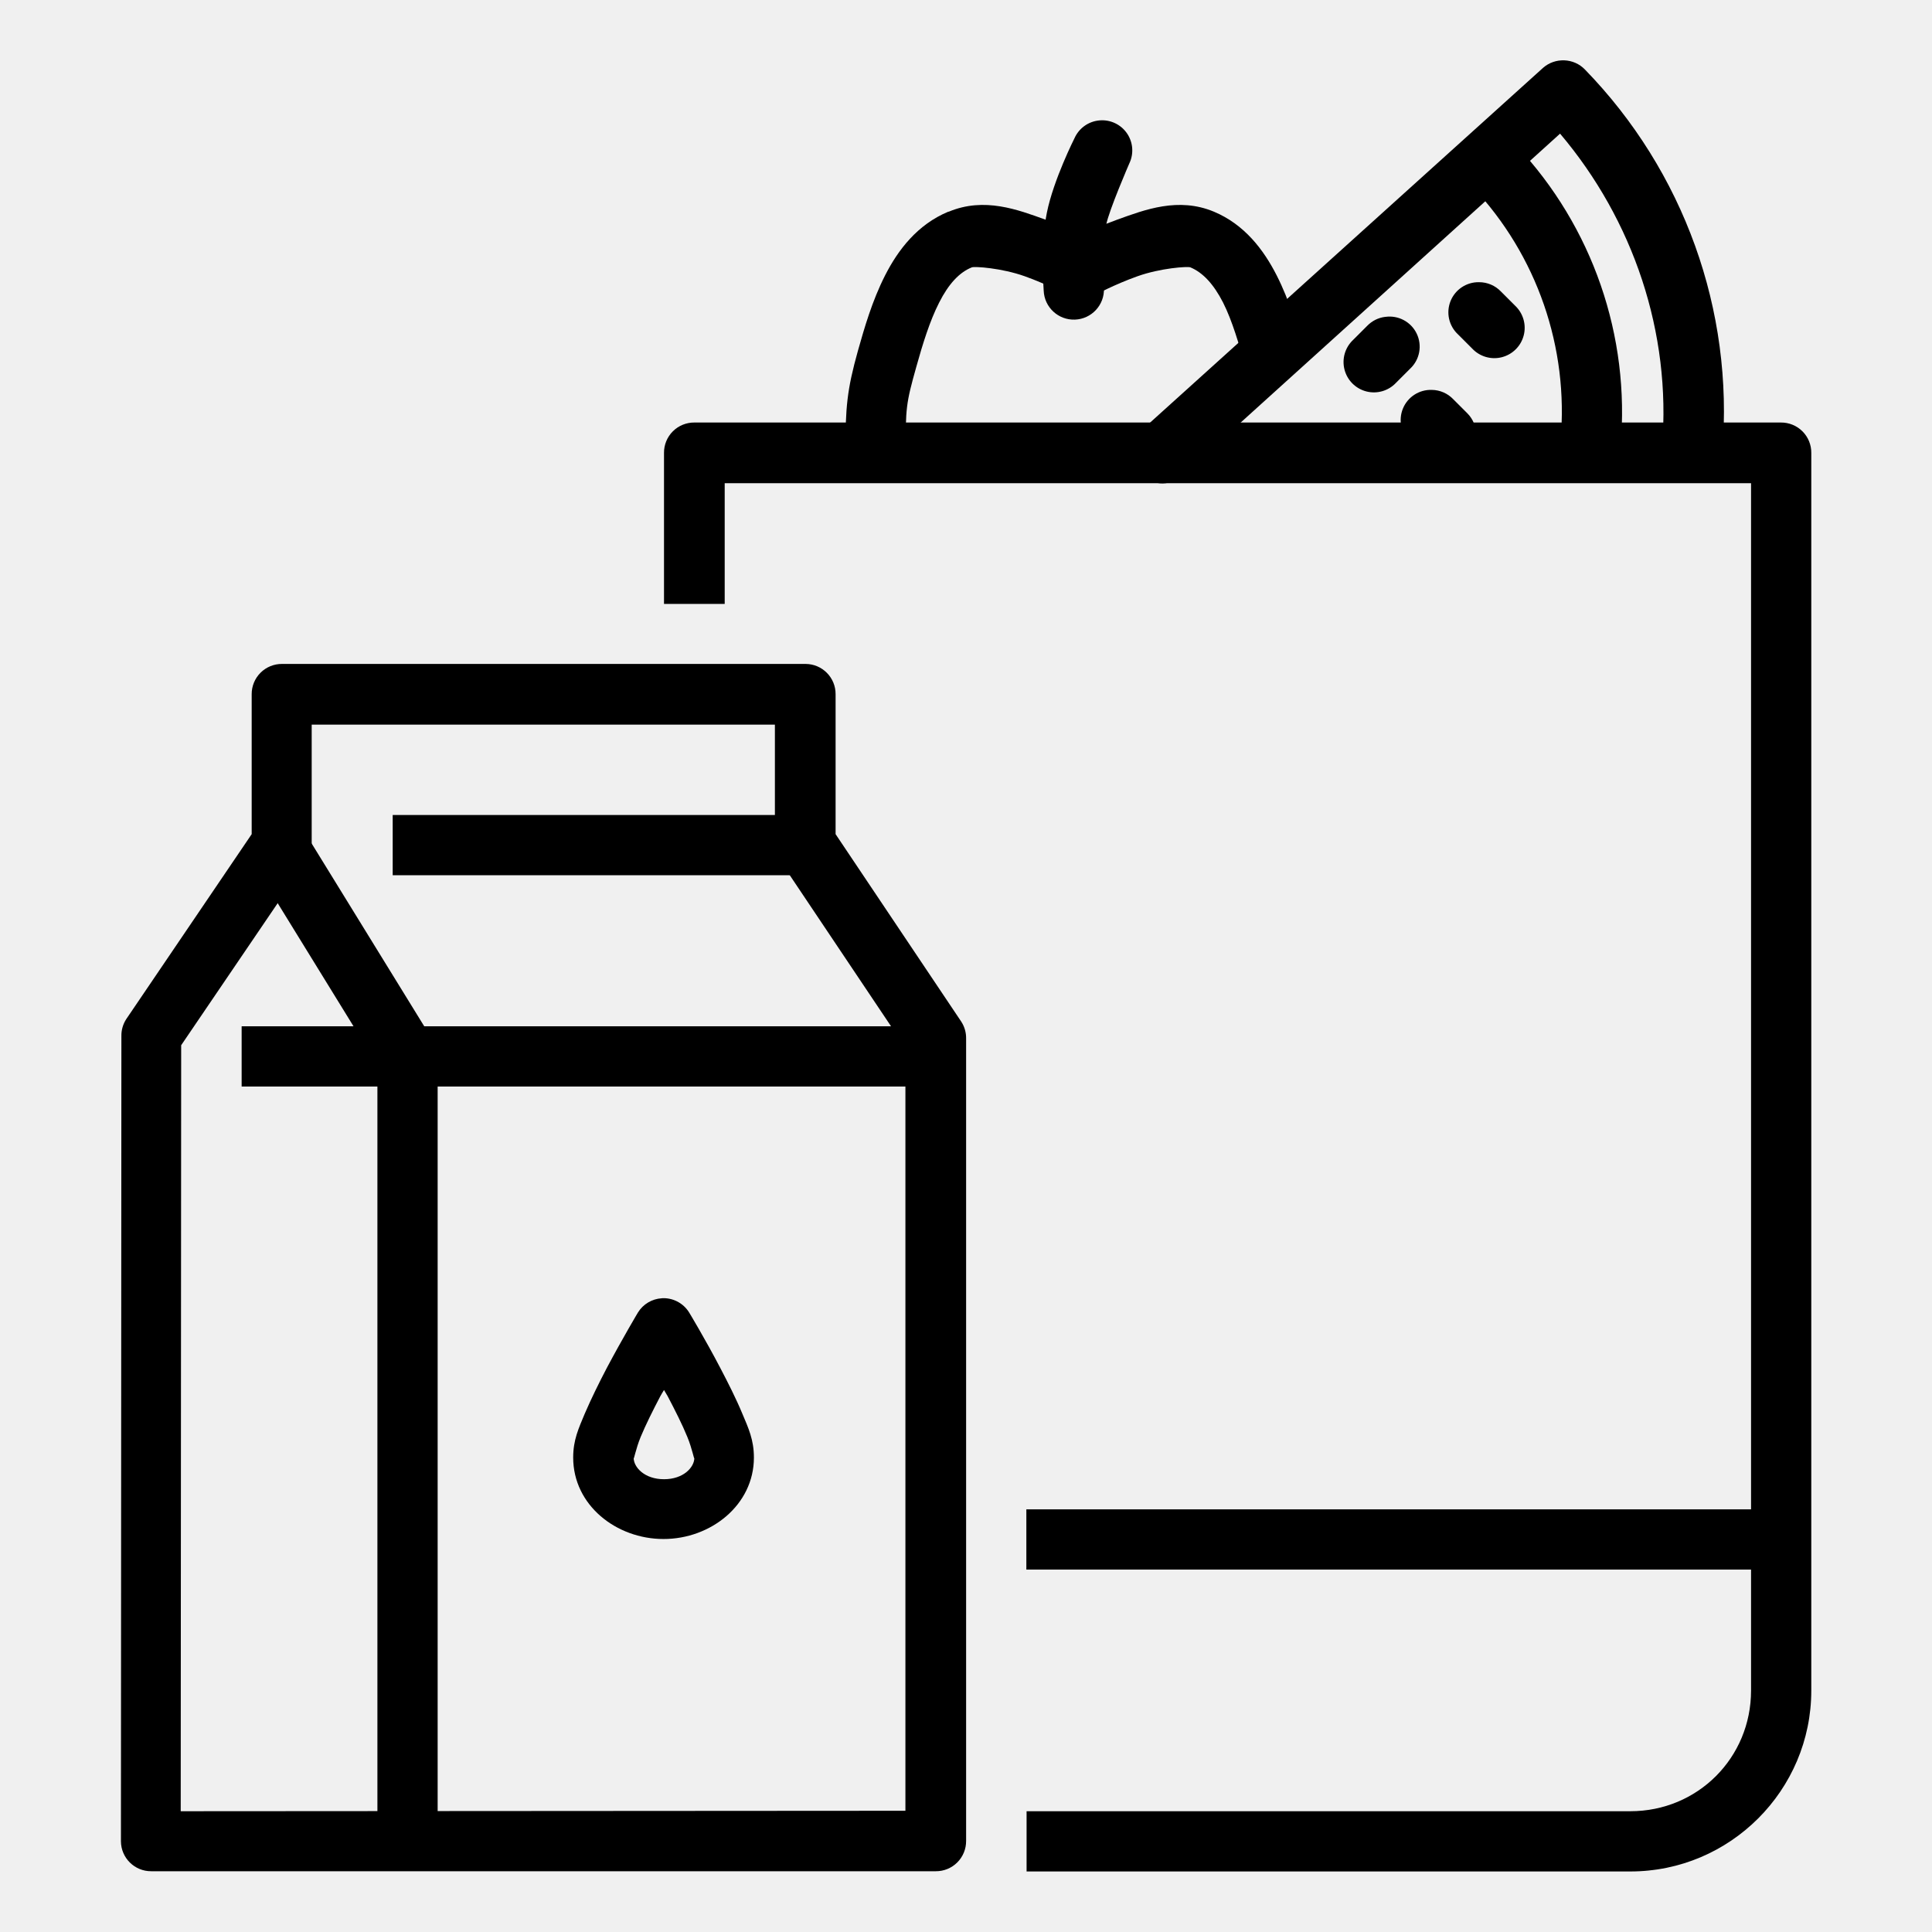
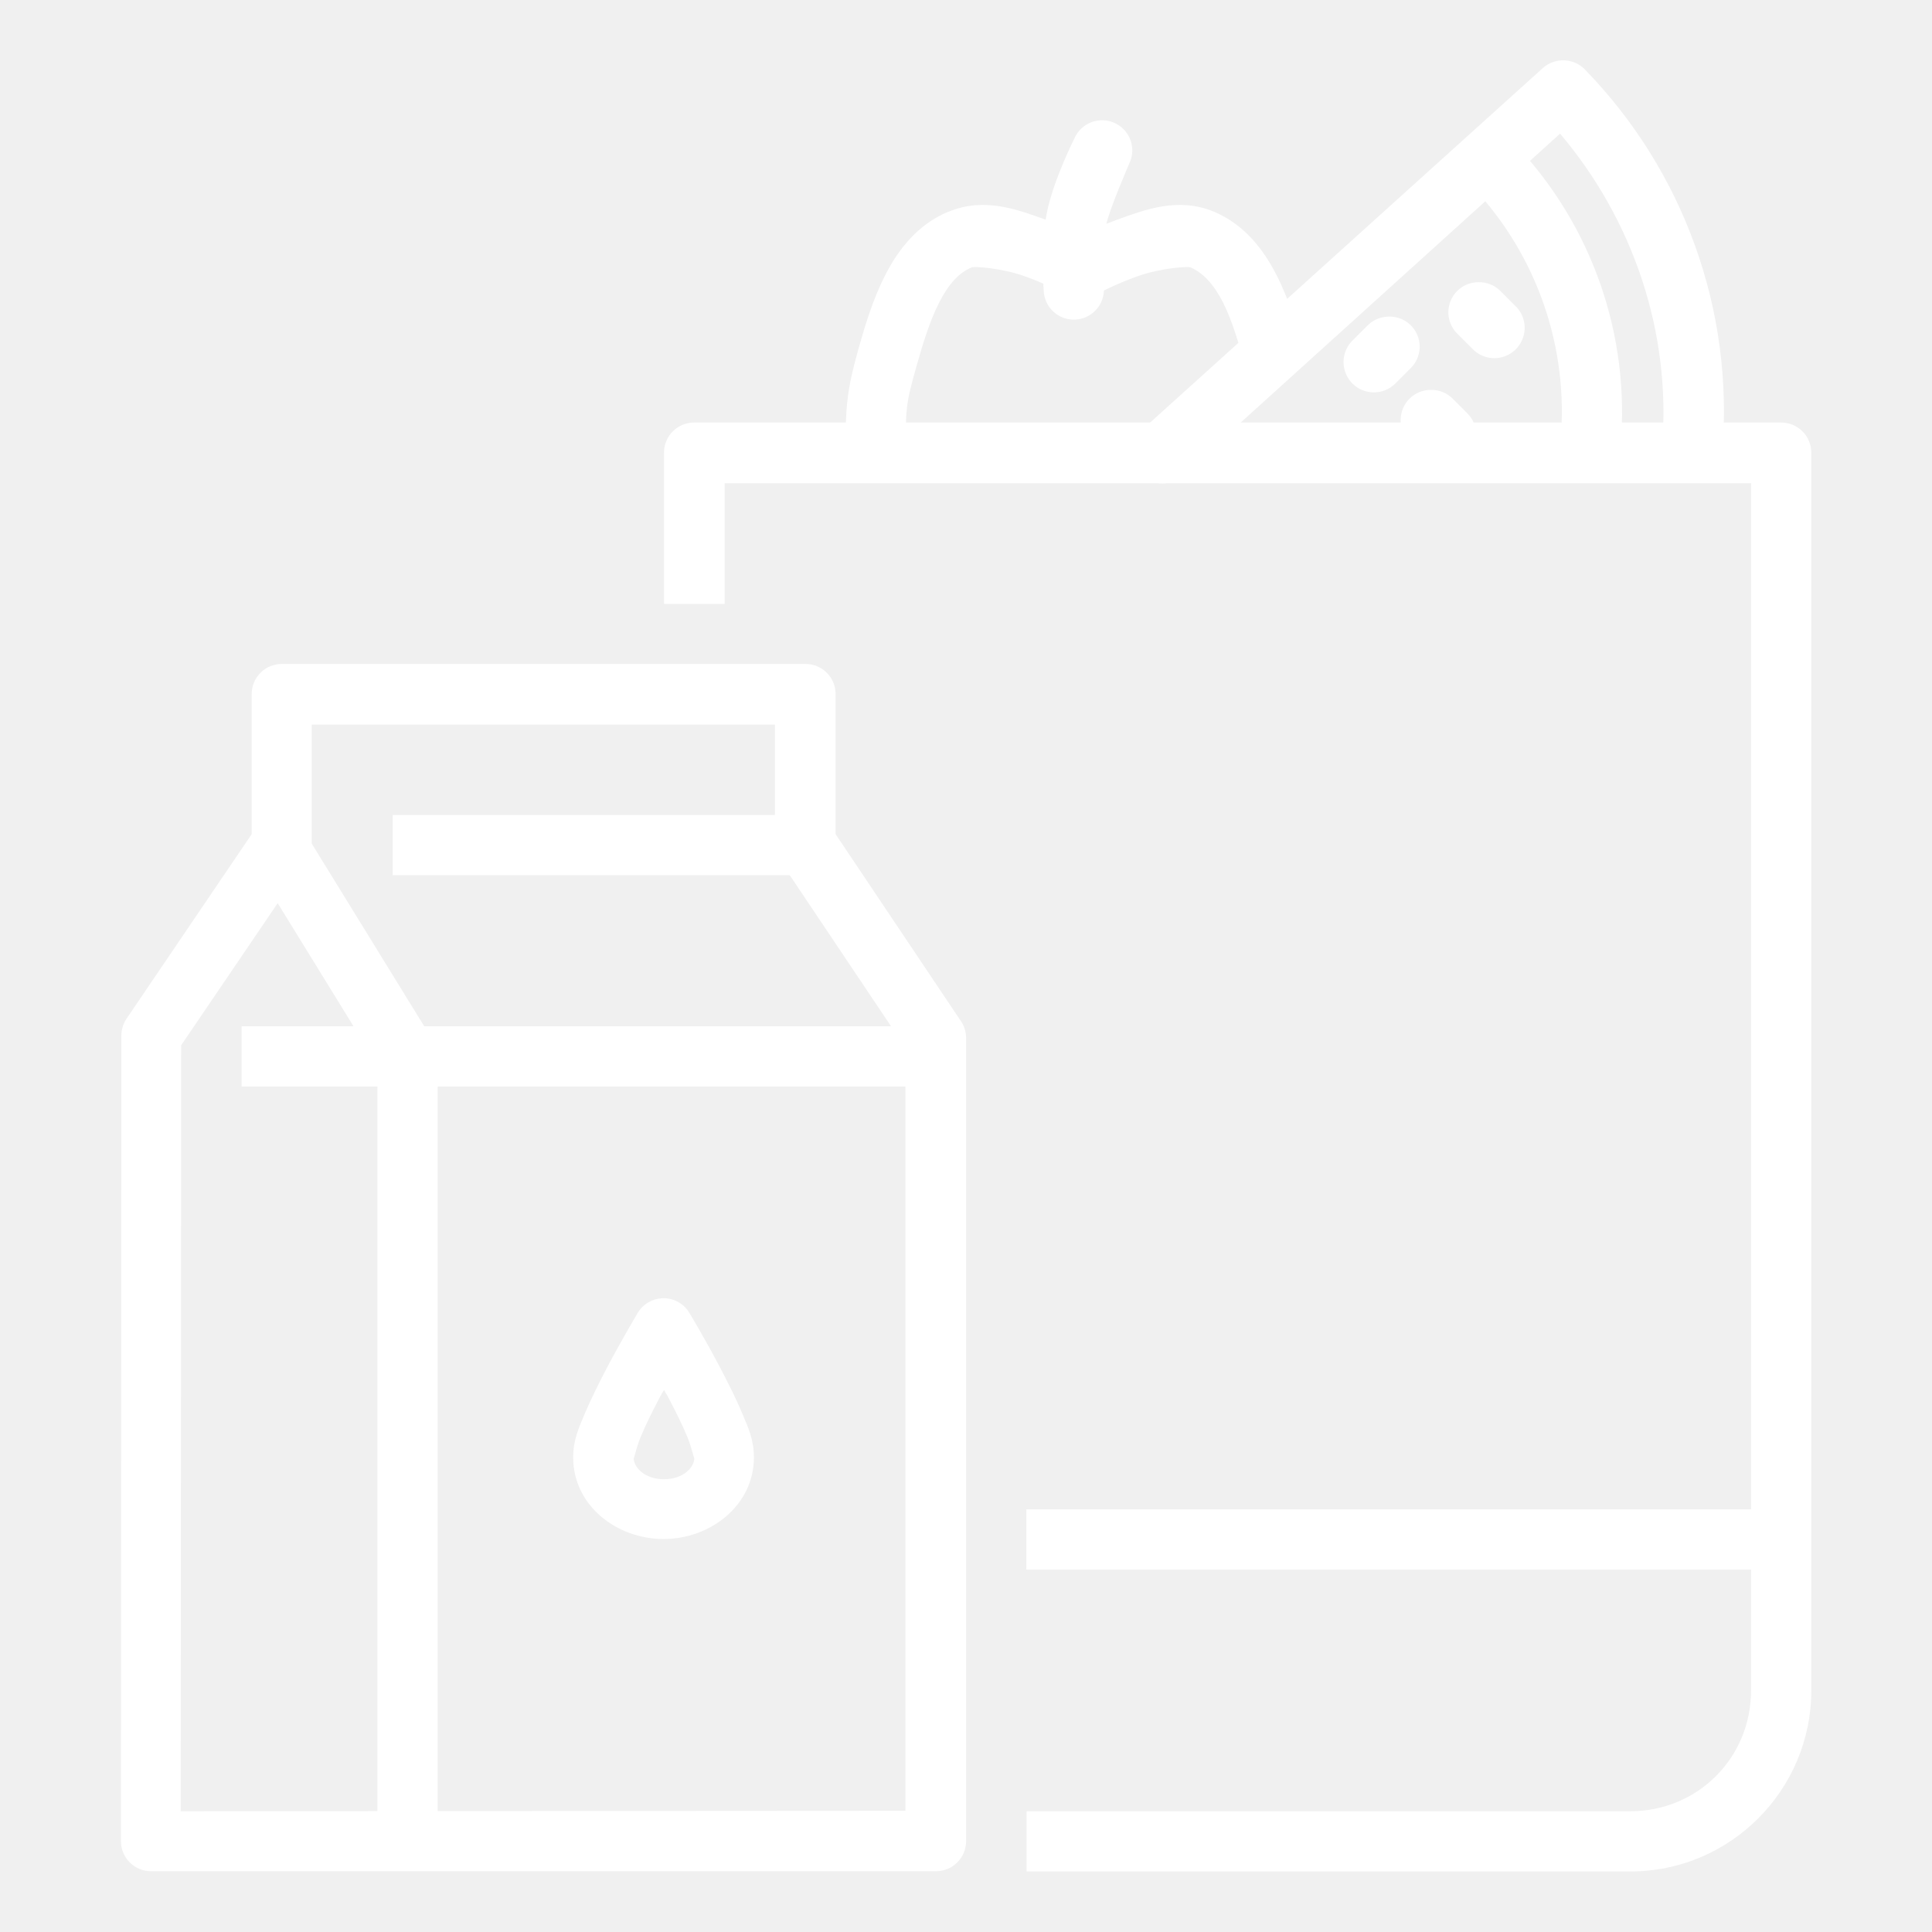
- <svg xmlns="http://www.w3.org/2000/svg" height="300px" width="300px" fill="#000000" viewBox="0 0 8.467 8.467" version="1.1" x="0px" y="0px">
+ <svg xmlns="http://www.w3.org/2000/svg" height="300px" width="300px" fill="#ffffff" viewBox="0 0 8.467 8.467" version="1.1" x="0px" y="0px">
  <g transform="translate(0,-288.5333)">
-     <path style="color:#000000;font-style:normal;font-variant:normal;font-weight:normal;font-stretch:normal;font-size:medium;line-height:normal;font-family:sans-serif;text-indent:0;text-align:start;text-decoration:none;text-decoration-line:none;text-decoration-style:solid;text-decoration-color:#000000;letter-spacing:normal;word-spacing:normal;text-transform:none;direction:ltr;block-progression:tb;writing-mode:lr-tb;baseline-shift:baseline;text-anchor:start;white-space:normal;clip-rule:nonzero;display:inline;overflow:visible;visibility:visible;opacity:1;isolation:auto;mix-blend-mode:normal;color-interpolation:sRGB;color-interpolation-filters:linearRGB;solid-color:#000000;solid-opacity:1;fill:#000000;fill-opacity:1;fill-rule:nonzero;stroke:none;stroke-width:0.265;stroke-linecap:butt;stroke-linejoin:round;stroke-miterlimit:4;stroke-dasharray:none;stroke-dashoffset:0;stroke-opacity:1;color-rendering:auto;image-rendering:auto;shape-rendering:auto;text-rendering:auto;enable-background:accumulate" d="m 3.043,290.385 a 0.132,0.132 0 0 0 -0.133,0.133 l 0,0.662 0.266,0 0,-0.529 4.498,0 c -4.7e-6,0.17 -9.94e-5,3.527 0,5.291 0,0.295 -0.234,0.529 -0.529,0.529 l -2.646,0 0,0.264 2.646,0 c 0.437,0 0.793,-0.356 0.793,-0.793 -1.019e-4,-1.808 0,-5.424 0,-5.424 a 0.132,0.132 0 0 0 -0.133,-0.133 l -4.762,0 z" />
-     <path style="color:#000000;font-style:normal;font-variant:normal;font-weight:normal;font-stretch:normal;font-size:medium;line-height:normal;font-family:sans-serif;text-indent:0;text-align:start;text-decoration:none;text-decoration-line:none;text-decoration-style:solid;text-decoration-color:#000000;letter-spacing:normal;word-spacing:normal;text-transform:none;direction:ltr;block-progression:tb;writing-mode:lr-tb;baseline-shift:baseline;text-anchor:start;white-space:normal;clip-rule:nonzero;display:inline;overflow:visible;visibility:visible;opacity:1;isolation:auto;mix-blend-mode:normal;color-interpolation:sRGB;color-interpolation-filters:linearRGB;solid-color:#000000;solid-opacity:1;fill:#000000;fill-opacity:1;fill-rule:evenodd;stroke:none;stroke-width:0.265px;stroke-linecap:butt;stroke-linejoin:miter;stroke-miterlimit:4;stroke-dasharray:none;stroke-dashoffset:0;stroke-opacity:1;color-rendering:auto;image-rendering:auto;shape-rendering:auto;text-rendering:auto;enable-background:accumulate" d="m 4.498,295.148 0,0.264 3.352,0 0,-0.264 -3.352,0 z" />
-     <path style="color:#000000;font-style:normal;font-variant:normal;font-weight:normal;font-stretch:normal;font-size:medium;line-height:normal;font-family:sans-serif;text-indent:0;text-align:start;text-decoration:none;text-decoration-line:none;text-decoration-style:solid;text-decoration-color:#000000;letter-spacing:normal;word-spacing:normal;text-transform:none;direction:ltr;block-progression:tb;writing-mode:lr-tb;baseline-shift:baseline;text-anchor:start;white-space:normal;clip-rule:nonzero;display:inline;overflow:visible;visibility:visible;opacity:1;isolation:auto;mix-blend-mode:normal;color-interpolation:sRGB;color-interpolation-filters:linearRGB;solid-color:#000000;solid-opacity:1;fill:#000000;fill-opacity:1;fill-rule:evenodd;stroke:none;stroke-width:0.265;stroke-linecap:round;stroke-linejoin:round;stroke-miterlimit:4;stroke-dasharray:none;stroke-dashoffset:0;stroke-opacity:1;color-rendering:auto;image-rendering:auto;shape-rendering:auto;text-rendering:auto;enable-background:accumulate" d="m 1.236,291.443 a 0.132,0.132 0 0 0 -0.133,0.133 l 0,0.613 L 0.553,293 a 0.132,0.132 0 0 0 -0.021,0.074 l -0.002,3.529 a 0.132,0.132 0 0 0 0.133,0.131 l 3.438,0 a 0.132,0.132 0 0 0 0.133,-0.133 l 0,-3.516 a 0.132,0.132 0 0 0 -0.021,-0.074 l -0.551,-0.822 0,-0.613 a 0.132,0.132 0 0 0 -0.131,-0.133 l -2.293,0 z m 0.131,0.266 2.029,0 0,0.52 a 0.132,0.132 0 0 0 0.021,0.074 l 0.551,0.822 0,3.344 -3.176,0.002 0.002,-3.357 0.551,-0.811 a 0.132,0.132 0 0 0 0.021,-0.074 l 0,-0.52 z" />
-     <path style="color:#000000;font-style:normal;font-variant:normal;font-weight:normal;font-stretch:normal;font-size:medium;line-height:normal;font-family:sans-serif;text-indent:0;text-align:start;text-decoration:none;text-decoration-line:none;text-decoration-style:solid;text-decoration-color:#000000;letter-spacing:normal;word-spacing:normal;text-transform:none;direction:ltr;block-progression:tb;writing-mode:lr-tb;baseline-shift:baseline;text-anchor:start;white-space:normal;clip-rule:nonzero;display:inline;overflow:visible;visibility:visible;opacity:1;isolation:auto;mix-blend-mode:normal;color-interpolation:sRGB;color-interpolation-filters:linearRGB;solid-color:#000000;solid-opacity:1;fill:#000000;fill-opacity:1;fill-rule:nonzero;stroke:none;stroke-width:0.265;stroke-linecap:round;stroke-linejoin:round;stroke-miterlimit:4;stroke-dasharray:none;stroke-dashoffset:0;stroke-opacity:1;color-rendering:auto;image-rendering:auto;shape-rendering:auto;text-rendering:auto;enable-background:accumulate" d="m 2.9,294.223 a 0.132,0.132 0 0 0 -0.104,0.062 c 0,0 -0.068,0.114 -0.137,0.244 -0.034,0.065 -0.068,0.134 -0.096,0.199 -0.027,0.065 -0.051,0.115 -0.051,0.193 0,0.209 0.189,0.357 0.396,0.357 0.207,0 0.396,-0.149 0.396,-0.357 0,-0.078 -0.024,-0.129 -0.051,-0.193 -0.027,-0.065 -0.062,-0.134 -0.096,-0.199 -0.068,-0.13 -0.137,-0.244 -0.137,-0.244 a 0.132,0.132 0 0 0 -0.123,-0.062 z m 0.01,0.402 c 0.008,0.014 0.008,0.013 0.016,0.027 0.032,0.061 0.064,0.124 0.086,0.178 0.022,0.053 0.031,0.107 0.031,0.092 0,0.042 -0.048,0.094 -0.133,0.094 -0.085,0 -0.133,-0.052 -0.133,-0.094 0,0.015 0.009,-0.039 0.031,-0.092 0.022,-0.053 0.054,-0.117 0.086,-0.178 0.008,-0.015 0.008,-0.013 0.016,-0.027 z" />
-     <path style="color:#000000;font-style:normal;font-variant:normal;font-weight:normal;font-stretch:normal;font-size:medium;line-height:normal;font-family:sans-serif;text-indent:0;text-align:start;text-decoration:none;text-decoration-line:none;text-decoration-style:solid;text-decoration-color:#000000;letter-spacing:normal;word-spacing:normal;text-transform:none;direction:ltr;block-progression:tb;writing-mode:lr-tb;baseline-shift:baseline;text-anchor:start;white-space:normal;clip-rule:nonzero;display:inline;overflow:visible;visibility:visible;opacity:1;isolation:auto;mix-blend-mode:normal;color-interpolation:sRGB;color-interpolation-filters:linearRGB;solid-color:#000000;solid-opacity:1;fill:#000000;fill-opacity:1;fill-rule:evenodd;stroke:none;stroke-width:0.265;stroke-linecap:round;stroke-linejoin:round;stroke-miterlimit:4;stroke-dasharray:none;stroke-dashoffset:0;stroke-opacity:1;color-rendering:auto;image-rendering:auto;shape-rendering:auto;text-rendering:auto;enable-background:accumulate" d="m 1.246,292.17 a 0.132,0.132 0 0 0 -0.102,0.203 l 0.51,0.828 0,3.336 a 0.132,0.132 0 1 0 0.264,0 l 0,-3.373 a 0.132,0.132 0 0 0 -0.02,-0.07 l -0.529,-0.859 a 0.132,0.132 0 0 0 -0.123,-0.065 z" />
-     <path style="color:#000000;font-style:normal;font-variant:normal;font-weight:normal;font-stretch:normal;font-size:medium;line-height:normal;font-family:sans-serif;text-indent:0;text-align:start;text-decoration:none;text-decoration-line:none;text-decoration-style:solid;text-decoration-color:#000000;letter-spacing:normal;word-spacing:normal;text-transform:none;direction:ltr;block-progression:tb;writing-mode:lr-tb;baseline-shift:baseline;text-anchor:start;white-space:normal;clip-rule:nonzero;display:inline;overflow:visible;visibility:visible;opacity:1;isolation:auto;mix-blend-mode:normal;color-interpolation:sRGB;color-interpolation-filters:linearRGB;solid-color:#000000;solid-opacity:1;fill:#000000;fill-opacity:1;fill-rule:evenodd;stroke:none;stroke-width:0.265;stroke-linecap:butt;stroke-linejoin:round;stroke-miterlimit:4;stroke-dasharray:none;stroke-dashoffset:0;stroke-opacity:1;color-rendering:auto;image-rendering:auto;shape-rendering:auto;text-rendering:auto;enable-background:accumulate" d="m 1.059,293.031 0,0.264 3.043,0 0,-0.264 -3.043,0 z" />
-     <path style="color:#000000;font-style:normal;font-variant:normal;font-weight:normal;font-stretch:normal;font-size:medium;line-height:normal;font-family:sans-serif;text-indent:0;text-align:start;text-decoration:none;text-decoration-line:none;text-decoration-style:solid;text-decoration-color:#000000;letter-spacing:normal;word-spacing:normal;text-transform:none;direction:ltr;block-progression:tb;writing-mode:lr-tb;baseline-shift:baseline;text-anchor:start;white-space:normal;clip-rule:nonzero;display:inline;overflow:visible;visibility:visible;opacity:1;isolation:auto;mix-blend-mode:normal;color-interpolation:sRGB;color-interpolation-filters:linearRGB;solid-color:#000000;solid-opacity:1;fill:#000000;fill-opacity:1;fill-rule:evenodd;stroke:none;stroke-width:0.265;stroke-linecap:butt;stroke-linejoin:round;stroke-miterlimit:4;stroke-dasharray:none;stroke-dashoffset:0;stroke-opacity:1;color-rendering:auto;image-rendering:auto;shape-rendering:auto;text-rendering:auto;enable-background:accumulate" d="m 1.721,292.105 0,0.264 1.852,0 0,-0.264 -1.852,0 z" />
-     <path d="m 4.995,290.429 c -0.113,0.124 0.062,0.299 0.187,0.187 l 1.655,-1.497 c 0.321,0.379 0.488,0.872 0.447,1.371 -0.015,0.176 0.25,0.199 0.264,0.022 0.051,-0.619 -0.169,-1.229 -0.602,-1.674 -0.049,-0.051 -0.131,-0.054 -0.184,-0.007 l -1.758,1.587 c -0.003,0.003 -0.007,0.006 -0.01,0.01 z" style="color:#000000;font-style:normal;font-variant:normal;font-weight:normal;font-stretch:normal;font-size:medium;line-height:normal;font-family:sans-serif;text-indent:0;text-align:start;text-decoration:none;text-decoration-line:none;text-decoration-style:solid;text-decoration-color:#000000;letter-spacing:normal;word-spacing:normal;text-transform:none;direction:ltr;block-progression:tb;writing-mode:lr-tb;baseline-shift:baseline;text-anchor:start;white-space:normal;clip-rule:nonzero;display:inline;overflow:visible;visibility:visible;opacity:1;isolation:auto;mix-blend-mode:normal;color-interpolation:sRGB;color-interpolation-filters:linearRGB;solid-color:#000000;solid-opacity:1;fill:#000000;fill-opacity:1;fill-rule:nonzero;stroke:none;stroke-width:0.549;stroke-linecap:round;stroke-linejoin:round;stroke-miterlimit:4;stroke-dasharray:none;stroke-dashoffset:0;stroke-opacity:1;color-rendering:auto;image-rendering:auto;shape-rendering:auto;text-rendering:auto;enable-background:accumulate" />
-     <path d="m 6.456,289.166 a 0.132,0.132 0 0 0 -0.002,0.187 c 0.282,0.299 0.422,0.704 0.385,1.113 a 0.132,0.132 0 1 0 0.263,0.024 c 0.043,-0.484 -0.123,-0.964 -0.456,-1.318 a 0.132,0.132 0 0 0 -0.19,-0.005 z" style="color:#000000;font-style:normal;font-variant:normal;font-weight:normal;font-stretch:normal;font-size:medium;line-height:normal;font-family:sans-serif;text-indent:0;text-align:start;text-decoration:none;text-decoration-line:none;text-decoration-style:solid;text-decoration-color:#000000;letter-spacing:normal;word-spacing:normal;text-transform:none;direction:ltr;block-progression:tb;writing-mode:lr-tb;baseline-shift:baseline;text-anchor:start;white-space:normal;clip-rule:nonzero;display:inline;overflow:visible;visibility:visible;opacity:1;isolation:auto;mix-blend-mode:normal;color-interpolation:sRGB;color-interpolation-filters:linearRGB;solid-color:#000000;solid-opacity:1;fill:#000000;fill-opacity:1;fill-rule:nonzero;stroke:none;stroke-width:0.549;stroke-linecap:round;stroke-linejoin:round;stroke-miterlimit:4;stroke-dasharray:none;stroke-dashoffset:0;stroke-opacity:1;color-rendering:auto;image-rendering:auto;shape-rendering:auto;text-rendering:auto;enable-background:accumulate" />
-     <path style="color:#000000;font-style:normal;font-variant:normal;font-weight:normal;font-stretch:normal;font-size:medium;line-height:normal;font-family:sans-serif;text-indent:0;text-align:start;text-decoration:none;text-decoration-line:none;text-decoration-style:solid;text-decoration-color:#000000;letter-spacing:normal;word-spacing:normal;text-transform:none;direction:ltr;block-progression:tb;writing-mode:lr-tb;baseline-shift:baseline;text-anchor:start;white-space:normal;clip-rule:nonzero;display:inline;overflow:visible;visibility:visible;opacity:1;isolation:auto;mix-blend-mode:normal;color-interpolation:sRGB;color-interpolation-filters:linearRGB;solid-color:#000000;solid-opacity:1;fill:#000000;fill-opacity:1;fill-rule:evenodd;stroke:none;stroke-width:0.265;stroke-linecap:round;stroke-linejoin:round;stroke-miterlimit:4;stroke-dasharray:none;stroke-dashoffset:0;stroke-opacity:1;color-rendering:auto;image-rendering:auto;shape-rendering:auto;text-rendering:auto;enable-background:accumulate" d="m 6.07,289.922 a 0.132,0.132 0 0 0 -0.078,0.039 l -0.062,0.062 a 0.133,0.133 0 1 0 0.188,0.188 l 0.062,-0.062 a 0.132,0.132 0 0 0 -0.109,-0.227 z" />
-     <path style="color:#000000;font-style:normal;font-variant:normal;font-weight:normal;font-stretch:normal;font-size:medium;line-height:normal;font-family:sans-serif;text-indent:0;text-align:start;text-decoration:none;text-decoration-line:none;text-decoration-style:solid;text-decoration-color:#000000;letter-spacing:normal;word-spacing:normal;text-transform:none;direction:ltr;block-progression:tb;writing-mode:lr-tb;baseline-shift:baseline;text-anchor:start;white-space:normal;clip-rule:nonzero;display:inline;overflow:visible;visibility:visible;opacity:1;isolation:auto;mix-blend-mode:normal;color-interpolation:sRGB;color-interpolation-filters:linearRGB;solid-color:#000000;solid-opacity:1;fill:#000000;fill-opacity:1;fill-rule:evenodd;stroke:none;stroke-width:0.265;stroke-linecap:round;stroke-linejoin:round;stroke-miterlimit:4;stroke-dasharray:none;stroke-dashoffset:0;stroke-opacity:1;color-rendering:auto;image-rendering:auto;shape-rendering:auto;text-rendering:auto;enable-background:accumulate" d="m 6.482,289.77 a 0.132,0.132 0 0 0 -0.092,0.229 l 0.062,0.062 a 0.133,0.133 0 1 0 0.188,-0.188 l -0.062,-0.062 a 0.132,0.132 0 0 0 -0.096,-0.041 z" />
-     <path style="color:#000000;font-style:normal;font-variant:normal;font-weight:normal;font-stretch:normal;font-size:medium;line-height:normal;font-family:sans-serif;text-indent:0;text-align:start;text-decoration:none;text-decoration-line:none;text-decoration-style:solid;text-decoration-color:#000000;letter-spacing:normal;word-spacing:normal;text-transform:none;direction:ltr;block-progression:tb;writing-mode:lr-tb;baseline-shift:baseline;text-anchor:start;white-space:normal;clip-rule:nonzero;display:inline;overflow:visible;visibility:visible;opacity:1;isolation:auto;mix-blend-mode:normal;color-interpolation:sRGB;color-interpolation-filters:linearRGB;solid-color:#000000;solid-opacity:1;fill:#000000;fill-opacity:1;fill-rule:evenodd;stroke:none;stroke-width:0.265;stroke-linecap:round;stroke-linejoin:round;stroke-miterlimit:4;stroke-dasharray:none;stroke-dashoffset:0;stroke-opacity:1;color-rendering:auto;image-rendering:auto;shape-rendering:auto;text-rendering:auto;enable-background:accumulate" d="m 6.275,290.242 a 0.132,0.132 0 0 0 -0.094,0.229 l 0.062,0.06 a 0.132,0.132 0 1 0 0.188,-0.186 l -0.062,-0.062 a 0.132,0.132 0 0 0 -0.094,-0.041 z" />
-     <path style="color:#000000;font-style:normal;font-variant:normal;font-weight:normal;font-stretch:normal;font-size:medium;line-height:normal;font-family:sans-serif;text-indent:0;text-align:start;text-decoration:none;text-decoration-line:none;text-decoration-style:solid;text-decoration-color:#000000;letter-spacing:normal;word-spacing:normal;text-transform:none;direction:ltr;block-progression:tb;writing-mode:lr-tb;baseline-shift:baseline;text-anchor:start;white-space:normal;clip-rule:nonzero;display:inline;overflow:visible;visibility:visible;opacity:1;isolation:auto;mix-blend-mode:normal;color-interpolation:sRGB;color-interpolation-filters:linearRGB;solid-color:#000000;solid-opacity:1;fill:#000000;fill-opacity:1;fill-rule:evenodd;stroke:none;stroke-width:0.265;stroke-linecap:butt;stroke-linejoin:miter;stroke-miterlimit:4;stroke-dasharray:none;stroke-dashoffset:0;stroke-opacity:1;color-rendering:auto;image-rendering:auto;shape-rendering:auto;text-rendering:auto;enable-background:accumulate" d="m 4.156,289.461 c -0.135,0.056 -0.22,0.167 -0.277,0.279 -0.057,0.112 -0.091,0.231 -0.119,0.33 -0.048,0.172 -0.055,0.247 -0.055,0.447 l 0.264,0 c 0,-0.196 8.519e-4,-0.213 0.047,-0.377 0.027,-0.097 0.059,-0.201 0.1,-0.281 0.041,-0.081 0.088,-0.132 0.143,-0.154 0.012,-0.005 0.131,0.003 0.232,0.039 0.101,0.036 0.184,0.082 0.184,0.082 l 0.062,-0.117 0.062,0.117 c 0,0 0.085,-0.046 0.186,-0.082 0.101,-0.036 0.22,-0.044 0.232,-0.039 0.055,0.023 0.102,0.074 0.143,0.154 0.041,0.081 0.07,0.184 0.098,0.281 l 0.256,-0.07 c -0.028,-0.099 -0.062,-0.218 -0.119,-0.33 -0.057,-0.112 -0.141,-0.223 -0.275,-0.279 -0.156,-0.065 -0.302,-0.009 -0.424,0.035 -0.088,0.032 -0.123,0.05 -0.158,0.068 -0.036,-0.018 -0.069,-0.037 -0.156,-0.068 -0.122,-0.044 -0.268,-0.1 -0.424,-0.035 z" />
-     <path style="color:#000000;font-style:normal;font-variant:normal;font-weight:normal;font-stretch:normal;font-size:medium;line-height:normal;font-family:sans-serif;text-indent:0;text-align:start;text-decoration:none;text-decoration-line:none;text-decoration-style:solid;text-decoration-color:#000000;letter-spacing:normal;word-spacing:normal;text-transform:none;direction:ltr;block-progression:tb;writing-mode:lr-tb;baseline-shift:baseline;text-anchor:start;white-space:normal;clip-rule:nonzero;display:inline;overflow:visible;visibility:visible;opacity:1;isolation:auto;mix-blend-mode:normal;color-interpolation:sRGB;color-interpolation-filters:linearRGB;solid-color:#000000;solid-opacity:1;fill:#000000;fill-opacity:1;fill-rule:evenodd;stroke:none;stroke-width:0.265;stroke-linecap:round;stroke-linejoin:round;stroke-miterlimit:4;stroke-dasharray:none;stroke-dashoffset:0;stroke-opacity:1;color-rendering:auto;image-rendering:auto;shape-rendering:auto;text-rendering:auto;enable-background:accumulate" d="m 4.818,289.061 a 0.132,0.132 0 0 0 -0.109,0.078 c 0,0 -0.092,0.182 -0.121,0.326 -0.029,0.142 -0.014,0.342 -0.014,0.342 a 0.132,0.132 0 1 0 0.264,-0.01 c 0,0 -0.002,-0.219 0.01,-0.279 C 4.86,289.455 4.949,289.25 4.949,289.25 a 0.132,0.132 0 0 0 -0.131,-0.189 z" />
+     <path style="color:#ffffff;font-style:normal;font-variant:normal;font-weight:normal;font-stretch:normal;font-size:medium;line-height:normal;font-family:sans-serif;text-indent:0;text-align:start;text-decoration:none;text-decoration-line:none;text-decoration-style:solid;text-decoration-color:#ffffff;letter-spacing:normal;word-spacing:normal;text-transform:none;direction:ltr;block-progression:tb;writing-mode:lr-tb;baseline-shift:baseline;text-anchor:start;white-space:normal;clip-rule:nonzero;display:inline;overflow:visible;visibility:visible;opacity:1;isolation:auto;mix-blend-mode:normal;color-interpolation:sRGB;color-interpolation-filters:linearRGB;solid-color:#ffffff;solid-opacity:1;fill:#ffffff;fill-opacity:1;fill-rule:nonzero;stroke:none;stroke-width:0.265;stroke-linecap:butt;stroke-linejoin:round;stroke-miterlimit:4;stroke-dasharray:none;stroke-dashoffset:0;stroke-opacity:1;color-rendering:auto;image-rendering:auto;shape-rendering:auto;text-rendering:auto;enable-background:accumulate" d="m 3.043,290.385 a 0.132,0.132 0 0 0 -0.133,0.133 l 0,0.662 0.266,0 0,-0.529 4.498,0 c -4.7e-6,0.17 -9.94e-5,3.527 0,5.291 0,0.295 -0.234,0.529 -0.529,0.529 l -2.646,0 0,0.264 2.646,0 c 0.437,0 0.793,-0.356 0.793,-0.793 -1.019e-4,-1.808 0,-5.424 0,-5.424 a 0.132,0.132 0 0 0 -0.133,-0.133 l -4.762,0 z" />
+     <path style="color:#ffffff;font-style:normal;font-variant:normal;font-weight:normal;font-stretch:normal;font-size:medium;line-height:normal;font-family:sans-serif;text-indent:0;text-align:start;text-decoration:none;text-decoration-line:none;text-decoration-style:solid;text-decoration-color:#ffffff;letter-spacing:normal;word-spacing:normal;text-transform:none;direction:ltr;block-progression:tb;writing-mode:lr-tb;baseline-shift:baseline;text-anchor:start;white-space:normal;clip-rule:nonzero;display:inline;overflow:visible;visibility:visible;opacity:1;isolation:auto;mix-blend-mode:normal;color-interpolation:sRGB;color-interpolation-filters:linearRGB;solid-color:#ffffff;solid-opacity:1;fill:#ffffff;fill-opacity:1;fill-rule:evenodd;stroke:none;stroke-width:0.265px;stroke-linecap:butt;stroke-linejoin:miter;stroke-miterlimit:4;stroke-dasharray:none;stroke-dashoffset:0;stroke-opacity:1;color-rendering:auto;image-rendering:auto;shape-rendering:auto;text-rendering:auto;enable-background:accumulate" d="m 4.498,295.148 0,0.264 3.352,0 0,-0.264 -3.352,0 z" />
+     <path style="color:#ffffff;font-style:normal;font-variant:normal;font-weight:normal;font-stretch:normal;font-size:medium;line-height:normal;font-family:sans-serif;text-indent:0;text-align:start;text-decoration:none;text-decoration-line:none;text-decoration-style:solid;text-decoration-color:#ffffff;letter-spacing:normal;word-spacing:normal;text-transform:none;direction:ltr;block-progression:tb;writing-mode:lr-tb;baseline-shift:baseline;text-anchor:start;white-space:normal;clip-rule:nonzero;display:inline;overflow:visible;visibility:visible;opacity:1;isolation:auto;mix-blend-mode:normal;color-interpolation:sRGB;color-interpolation-filters:linearRGB;solid-color:#ffffff;solid-opacity:1;fill:#ffffff;fill-opacity:1;fill-rule:evenodd;stroke:none;stroke-width:0.265;stroke-linecap:round;stroke-linejoin:round;stroke-miterlimit:4;stroke-dasharray:none;stroke-dashoffset:0;stroke-opacity:1;color-rendering:auto;image-rendering:auto;shape-rendering:auto;text-rendering:auto;enable-background:accumulate" d="m 1.236,291.443 a 0.132,0.132 0 0 0 -0.133,0.133 l 0,0.613 L 0.553,293 a 0.132,0.132 0 0 0 -0.021,0.074 l -0.002,3.529 a 0.132,0.132 0 0 0 0.133,0.131 l 3.438,0 a 0.132,0.132 0 0 0 0.133,-0.133 l 0,-3.516 a 0.132,0.132 0 0 0 -0.021,-0.074 l -0.551,-0.822 0,-0.613 a 0.132,0.132 0 0 0 -0.131,-0.133 l -2.293,0 z m 0.131,0.266 2.029,0 0,0.52 a 0.132,0.132 0 0 0 0.021,0.074 l 0.551,0.822 0,3.344 -3.176,0.002 0.002,-3.357 0.551,-0.811 a 0.132,0.132 0 0 0 0.021,-0.074 l 0,-0.52 z" />
+     <path style="color:#ffffff;font-style:normal;font-variant:normal;font-weight:normal;font-stretch:normal;font-size:medium;line-height:normal;font-family:sans-serif;text-indent:0;text-align:start;text-decoration:none;text-decoration-line:none;text-decoration-style:solid;text-decoration-color:#ffffff;letter-spacing:normal;word-spacing:normal;text-transform:none;direction:ltr;block-progression:tb;writing-mode:lr-tb;baseline-shift:baseline;text-anchor:start;white-space:normal;clip-rule:nonzero;display:inline;overflow:visible;visibility:visible;opacity:1;isolation:auto;mix-blend-mode:normal;color-interpolation:sRGB;color-interpolation-filters:linearRGB;solid-color:#ffffff;solid-opacity:1;fill:#ffffff;fill-opacity:1;fill-rule:nonzero;stroke:none;stroke-width:0.265;stroke-linecap:round;stroke-linejoin:round;stroke-miterlimit:4;stroke-dasharray:none;stroke-dashoffset:0;stroke-opacity:1;color-rendering:auto;image-rendering:auto;shape-rendering:auto;text-rendering:auto;enable-background:accumulate" d="m 2.9,294.223 a 0.132,0.132 0 0 0 -0.104,0.062 c 0,0 -0.068,0.114 -0.137,0.244 -0.034,0.065 -0.068,0.134 -0.096,0.199 -0.027,0.065 -0.051,0.115 -0.051,0.193 0,0.209 0.189,0.357 0.396,0.357 0.207,0 0.396,-0.149 0.396,-0.357 0,-0.078 -0.024,-0.129 -0.051,-0.193 -0.027,-0.065 -0.062,-0.134 -0.096,-0.199 -0.068,-0.13 -0.137,-0.244 -0.137,-0.244 a 0.132,0.132 0 0 0 -0.123,-0.062 z m 0.01,0.402 c 0.008,0.014 0.008,0.013 0.016,0.027 0.032,0.061 0.064,0.124 0.086,0.178 0.022,0.053 0.031,0.107 0.031,0.092 0,0.042 -0.048,0.094 -0.133,0.094 -0.085,0 -0.133,-0.052 -0.133,-0.094 0,0.015 0.009,-0.039 0.031,-0.092 0.022,-0.053 0.054,-0.117 0.086,-0.178 0.008,-0.015 0.008,-0.013 0.016,-0.027 z" />
+     <path style="color:#ffffff;font-style:normal;font-variant:normal;font-weight:normal;font-stretch:normal;font-size:medium;line-height:normal;font-family:sans-serif;text-indent:0;text-align:start;text-decoration:none;text-decoration-line:none;text-decoration-style:solid;text-decoration-color:#ffffff;letter-spacing:normal;word-spacing:normal;text-transform:none;direction:ltr;block-progression:tb;writing-mode:lr-tb;baseline-shift:baseline;text-anchor:start;white-space:normal;clip-rule:nonzero;display:inline;overflow:visible;visibility:visible;opacity:1;isolation:auto;mix-blend-mode:normal;color-interpolation:sRGB;color-interpolation-filters:linearRGB;solid-color:#ffffff;solid-opacity:1;fill:#ffffff;fill-opacity:1;fill-rule:evenodd;stroke:none;stroke-width:0.265;stroke-linecap:round;stroke-linejoin:round;stroke-miterlimit:4;stroke-dasharray:none;stroke-dashoffset:0;stroke-opacity:1;color-rendering:auto;image-rendering:auto;shape-rendering:auto;text-rendering:auto;enable-background:accumulate" d="m 1.246,292.17 a 0.132,0.132 0 0 0 -0.102,0.203 l 0.51,0.828 0,3.336 a 0.132,0.132 0 1 0 0.264,0 l 0,-3.373 a 0.132,0.132 0 0 0 -0.02,-0.07 l -0.529,-0.859 a 0.132,0.132 0 0 0 -0.123,-0.065 z" />
+     <path style="color:#ffffff;font-style:normal;font-variant:normal;font-weight:normal;font-stretch:normal;font-size:medium;line-height:normal;font-family:sans-serif;text-indent:0;text-align:start;text-decoration:none;text-decoration-line:none;text-decoration-style:solid;text-decoration-color:#ffffff;letter-spacing:normal;word-spacing:normal;text-transform:none;direction:ltr;block-progression:tb;writing-mode:lr-tb;baseline-shift:baseline;text-anchor:start;white-space:normal;clip-rule:nonzero;display:inline;overflow:visible;visibility:visible;opacity:1;isolation:auto;mix-blend-mode:normal;color-interpolation:sRGB;color-interpolation-filters:linearRGB;solid-color:#ffffff;solid-opacity:1;fill:#ffffff;fill-opacity:1;fill-rule:evenodd;stroke:none;stroke-width:0.265;stroke-linecap:butt;stroke-linejoin:round;stroke-miterlimit:4;stroke-dasharray:none;stroke-dashoffset:0;stroke-opacity:1;color-rendering:auto;image-rendering:auto;shape-rendering:auto;text-rendering:auto;enable-background:accumulate" d="m 1.059,293.031 0,0.264 3.043,0 0,-0.264 -3.043,0 z" />
+     <path style="color:#ffffff;font-style:normal;font-variant:normal;font-weight:normal;font-stretch:normal;font-size:medium;line-height:normal;font-family:sans-serif;text-indent:0;text-align:start;text-decoration:none;text-decoration-line:none;text-decoration-style:solid;text-decoration-color:#ffffff;letter-spacing:normal;word-spacing:normal;text-transform:none;direction:ltr;block-progression:tb;writing-mode:lr-tb;baseline-shift:baseline;text-anchor:start;white-space:normal;clip-rule:nonzero;display:inline;overflow:visible;visibility:visible;opacity:1;isolation:auto;mix-blend-mode:normal;color-interpolation:sRGB;color-interpolation-filters:linearRGB;solid-color:#ffffff;solid-opacity:1;fill:#ffffff;fill-opacity:1;fill-rule:evenodd;stroke:none;stroke-width:0.265;stroke-linecap:butt;stroke-linejoin:round;stroke-miterlimit:4;stroke-dasharray:none;stroke-dashoffset:0;stroke-opacity:1;color-rendering:auto;image-rendering:auto;shape-rendering:auto;text-rendering:auto;enable-background:accumulate" d="m 1.721,292.105 0,0.264 1.852,0 0,-0.264 -1.852,0 z" />
+     <path d="m 4.995,290.429 c -0.113,0.124 0.062,0.299 0.187,0.187 l 1.655,-1.497 c 0.321,0.379 0.488,0.872 0.447,1.371 -0.015,0.176 0.25,0.199 0.264,0.022 0.051,-0.619 -0.169,-1.229 -0.602,-1.674 -0.049,-0.051 -0.131,-0.054 -0.184,-0.007 l -1.758,1.587 c -0.003,0.003 -0.007,0.006 -0.01,0.01 z" style="color:#ffffff;font-style:normal;font-variant:normal;font-weight:normal;font-stretch:normal;font-size:medium;line-height:normal;font-family:sans-serif;text-indent:0;text-align:start;text-decoration:none;text-decoration-line:none;text-decoration-style:solid;text-decoration-color:#ffffff;letter-spacing:normal;word-spacing:normal;text-transform:none;direction:ltr;block-progression:tb;writing-mode:lr-tb;baseline-shift:baseline;text-anchor:start;white-space:normal;clip-rule:nonzero;display:inline;overflow:visible;visibility:visible;opacity:1;isolation:auto;mix-blend-mode:normal;color-interpolation:sRGB;color-interpolation-filters:linearRGB;solid-color:#ffffff;solid-opacity:1;fill:#ffffff;fill-opacity:1;fill-rule:nonzero;stroke:none;stroke-width:0.549;stroke-linecap:round;stroke-linejoin:round;stroke-miterlimit:4;stroke-dasharray:none;stroke-dashoffset:0;stroke-opacity:1;color-rendering:auto;image-rendering:auto;shape-rendering:auto;text-rendering:auto;enable-background:accumulate" />
+     <path d="m 6.456,289.166 a 0.132,0.132 0 0 0 -0.002,0.187 c 0.282,0.299 0.422,0.704 0.385,1.113 a 0.132,0.132 0 1 0 0.263,0.024 c 0.043,-0.484 -0.123,-0.964 -0.456,-1.318 a 0.132,0.132 0 0 0 -0.19,-0.005 z" style="color:#ffffff;font-style:normal;font-variant:normal;font-weight:normal;font-stretch:normal;font-size:medium;line-height:normal;font-family:sans-serif;text-indent:0;text-align:start;text-decoration:none;text-decoration-line:none;text-decoration-style:solid;text-decoration-color:#ffffff;letter-spacing:normal;word-spacing:normal;text-transform:none;direction:ltr;block-progression:tb;writing-mode:lr-tb;baseline-shift:baseline;text-anchor:start;white-space:normal;clip-rule:nonzero;display:inline;overflow:visible;visibility:visible;opacity:1;isolation:auto;mix-blend-mode:normal;color-interpolation:sRGB;color-interpolation-filters:linearRGB;solid-color:#ffffff;solid-opacity:1;fill:#ffffff;fill-opacity:1;fill-rule:nonzero;stroke:none;stroke-width:0.549;stroke-linecap:round;stroke-linejoin:round;stroke-miterlimit:4;stroke-dasharray:none;stroke-dashoffset:0;stroke-opacity:1;color-rendering:auto;image-rendering:auto;shape-rendering:auto;text-rendering:auto;enable-background:accumulate" />
+     <path style="color:#ffffff;font-style:normal;font-variant:normal;font-weight:normal;font-stretch:normal;font-size:medium;line-height:normal;font-family:sans-serif;text-indent:0;text-align:start;text-decoration:none;text-decoration-line:none;text-decoration-style:solid;text-decoration-color:#ffffff;letter-spacing:normal;word-spacing:normal;text-transform:none;direction:ltr;block-progression:tb;writing-mode:lr-tb;baseline-shift:baseline;text-anchor:start;white-space:normal;clip-rule:nonzero;display:inline;overflow:visible;visibility:visible;opacity:1;isolation:auto;mix-blend-mode:normal;color-interpolation:sRGB;color-interpolation-filters:linearRGB;solid-color:#ffffff;solid-opacity:1;fill:#ffffff;fill-opacity:1;fill-rule:evenodd;stroke:none;stroke-width:0.265;stroke-linecap:round;stroke-linejoin:round;stroke-miterlimit:4;stroke-dasharray:none;stroke-dashoffset:0;stroke-opacity:1;color-rendering:auto;image-rendering:auto;shape-rendering:auto;text-rendering:auto;enable-background:accumulate" d="m 6.07,289.922 a 0.132,0.132 0 0 0 -0.078,0.039 l -0.062,0.062 a 0.133,0.133 0 1 0 0.188,0.188 l 0.062,-0.062 a 0.132,0.132 0 0 0 -0.109,-0.227 z" />
+     <path style="color:#ffffff;font-style:normal;font-variant:normal;font-weight:normal;font-stretch:normal;font-size:medium;line-height:normal;font-family:sans-serif;text-indent:0;text-align:start;text-decoration:none;text-decoration-line:none;text-decoration-style:solid;text-decoration-color:#ffffff;letter-spacing:normal;word-spacing:normal;text-transform:none;direction:ltr;block-progression:tb;writing-mode:lr-tb;baseline-shift:baseline;text-anchor:start;white-space:normal;clip-rule:nonzero;display:inline;overflow:visible;visibility:visible;opacity:1;isolation:auto;mix-blend-mode:normal;color-interpolation:sRGB;color-interpolation-filters:linearRGB;solid-color:#ffffff;solid-opacity:1;fill:#ffffff;fill-opacity:1;fill-rule:evenodd;stroke:none;stroke-width:0.265;stroke-linecap:round;stroke-linejoin:round;stroke-miterlimit:4;stroke-dasharray:none;stroke-dashoffset:0;stroke-opacity:1;color-rendering:auto;image-rendering:auto;shape-rendering:auto;text-rendering:auto;enable-background:accumulate" d="m 6.482,289.77 a 0.132,0.132 0 0 0 -0.092,0.229 l 0.062,0.062 a 0.133,0.133 0 1 0 0.188,-0.188 l -0.062,-0.062 a 0.132,0.132 0 0 0 -0.096,-0.041 z" />
+     <path style="color:#ffffff;font-style:normal;font-variant:normal;font-weight:normal;font-stretch:normal;font-size:medium;line-height:normal;font-family:sans-serif;text-indent:0;text-align:start;text-decoration:none;text-decoration-line:none;text-decoration-style:solid;text-decoration-color:#ffffff;letter-spacing:normal;word-spacing:normal;text-transform:none;direction:ltr;block-progression:tb;writing-mode:lr-tb;baseline-shift:baseline;text-anchor:start;white-space:normal;clip-rule:nonzero;display:inline;overflow:visible;visibility:visible;opacity:1;isolation:auto;mix-blend-mode:normal;color-interpolation:sRGB;color-interpolation-filters:linearRGB;solid-color:#ffffff;solid-opacity:1;fill:#ffffff;fill-opacity:1;fill-rule:evenodd;stroke:none;stroke-width:0.265;stroke-linecap:round;stroke-linejoin:round;stroke-miterlimit:4;stroke-dasharray:none;stroke-dashoffset:0;stroke-opacity:1;color-rendering:auto;image-rendering:auto;shape-rendering:auto;text-rendering:auto;enable-background:accumulate" d="m 6.275,290.242 a 0.132,0.132 0 0 0 -0.094,0.229 l 0.062,0.06 a 0.132,0.132 0 1 0 0.188,-0.186 l -0.062,-0.062 a 0.132,0.132 0 0 0 -0.094,-0.041 z" />
+     <path style="color:#ffffff;font-style:normal;font-variant:normal;font-weight:normal;font-stretch:normal;font-size:medium;line-height:normal;font-family:sans-serif;text-indent:0;text-align:start;text-decoration:none;text-decoration-line:none;text-decoration-style:solid;text-decoration-color:#ffffff;letter-spacing:normal;word-spacing:normal;text-transform:none;direction:ltr;block-progression:tb;writing-mode:lr-tb;baseline-shift:baseline;text-anchor:start;white-space:normal;clip-rule:nonzero;display:inline;overflow:visible;visibility:visible;opacity:1;isolation:auto;mix-blend-mode:normal;color-interpolation:sRGB;color-interpolation-filters:linearRGB;solid-color:#ffffff;solid-opacity:1;fill:#ffffff;fill-opacity:1;fill-rule:evenodd;stroke:none;stroke-width:0.265;stroke-linecap:butt;stroke-linejoin:miter;stroke-miterlimit:4;stroke-dasharray:none;stroke-dashoffset:0;stroke-opacity:1;color-rendering:auto;image-rendering:auto;shape-rendering:auto;text-rendering:auto;enable-background:accumulate" d="m 4.156,289.461 c -0.135,0.056 -0.22,0.167 -0.277,0.279 -0.057,0.112 -0.091,0.231 -0.119,0.33 -0.048,0.172 -0.055,0.247 -0.055,0.447 l 0.264,0 c 0,-0.196 8.519e-4,-0.213 0.047,-0.377 0.027,-0.097 0.059,-0.201 0.1,-0.281 0.041,-0.081 0.088,-0.132 0.143,-0.154 0.012,-0.005 0.131,0.003 0.232,0.039 0.101,0.036 0.184,0.082 0.184,0.082 l 0.062,-0.117 0.062,0.117 c 0,0 0.085,-0.046 0.186,-0.082 0.101,-0.036 0.22,-0.044 0.232,-0.039 0.055,0.023 0.102,0.074 0.143,0.154 0.041,0.081 0.07,0.184 0.098,0.281 l 0.256,-0.07 c -0.028,-0.099 -0.062,-0.218 -0.119,-0.33 -0.057,-0.112 -0.141,-0.223 -0.275,-0.279 -0.156,-0.065 -0.302,-0.009 -0.424,0.035 -0.088,0.032 -0.123,0.05 -0.158,0.068 -0.036,-0.018 -0.069,-0.037 -0.156,-0.068 -0.122,-0.044 -0.268,-0.1 -0.424,-0.035 z" />
+     <path style="color:#ffffff;font-style:normal;font-variant:normal;font-weight:normal;font-stretch:normal;font-size:medium;line-height:normal;font-family:sans-serif;text-indent:0;text-align:start;text-decoration:none;text-decoration-line:none;text-decoration-style:solid;text-decoration-color:#ffffff;letter-spacing:normal;word-spacing:normal;text-transform:none;direction:ltr;block-progression:tb;writing-mode:lr-tb;baseline-shift:baseline;text-anchor:start;white-space:normal;clip-rule:nonzero;display:inline;overflow:visible;visibility:visible;opacity:1;isolation:auto;mix-blend-mode:normal;color-interpolation:sRGB;color-interpolation-filters:linearRGB;solid-color:#ffffff;solid-opacity:1;fill:#ffffff;fill-opacity:1;fill-rule:evenodd;stroke:none;stroke-width:0.265;stroke-linecap:round;stroke-linejoin:round;stroke-miterlimit:4;stroke-dasharray:none;stroke-dashoffset:0;stroke-opacity:1;color-rendering:auto;image-rendering:auto;shape-rendering:auto;text-rendering:auto;enable-background:accumulate" d="m 4.818,289.061 a 0.132,0.132 0 0 0 -0.109,0.078 c 0,0 -0.092,0.182 -0.121,0.326 -0.029,0.142 -0.014,0.342 -0.014,0.342 a 0.132,0.132 0 1 0 0.264,-0.01 c 0,0 -0.002,-0.219 0.01,-0.279 C 4.86,289.455 4.949,289.25 4.949,289.25 a 0.132,0.132 0 0 0 -0.131,-0.189 z" />
  </g>
</svg>
